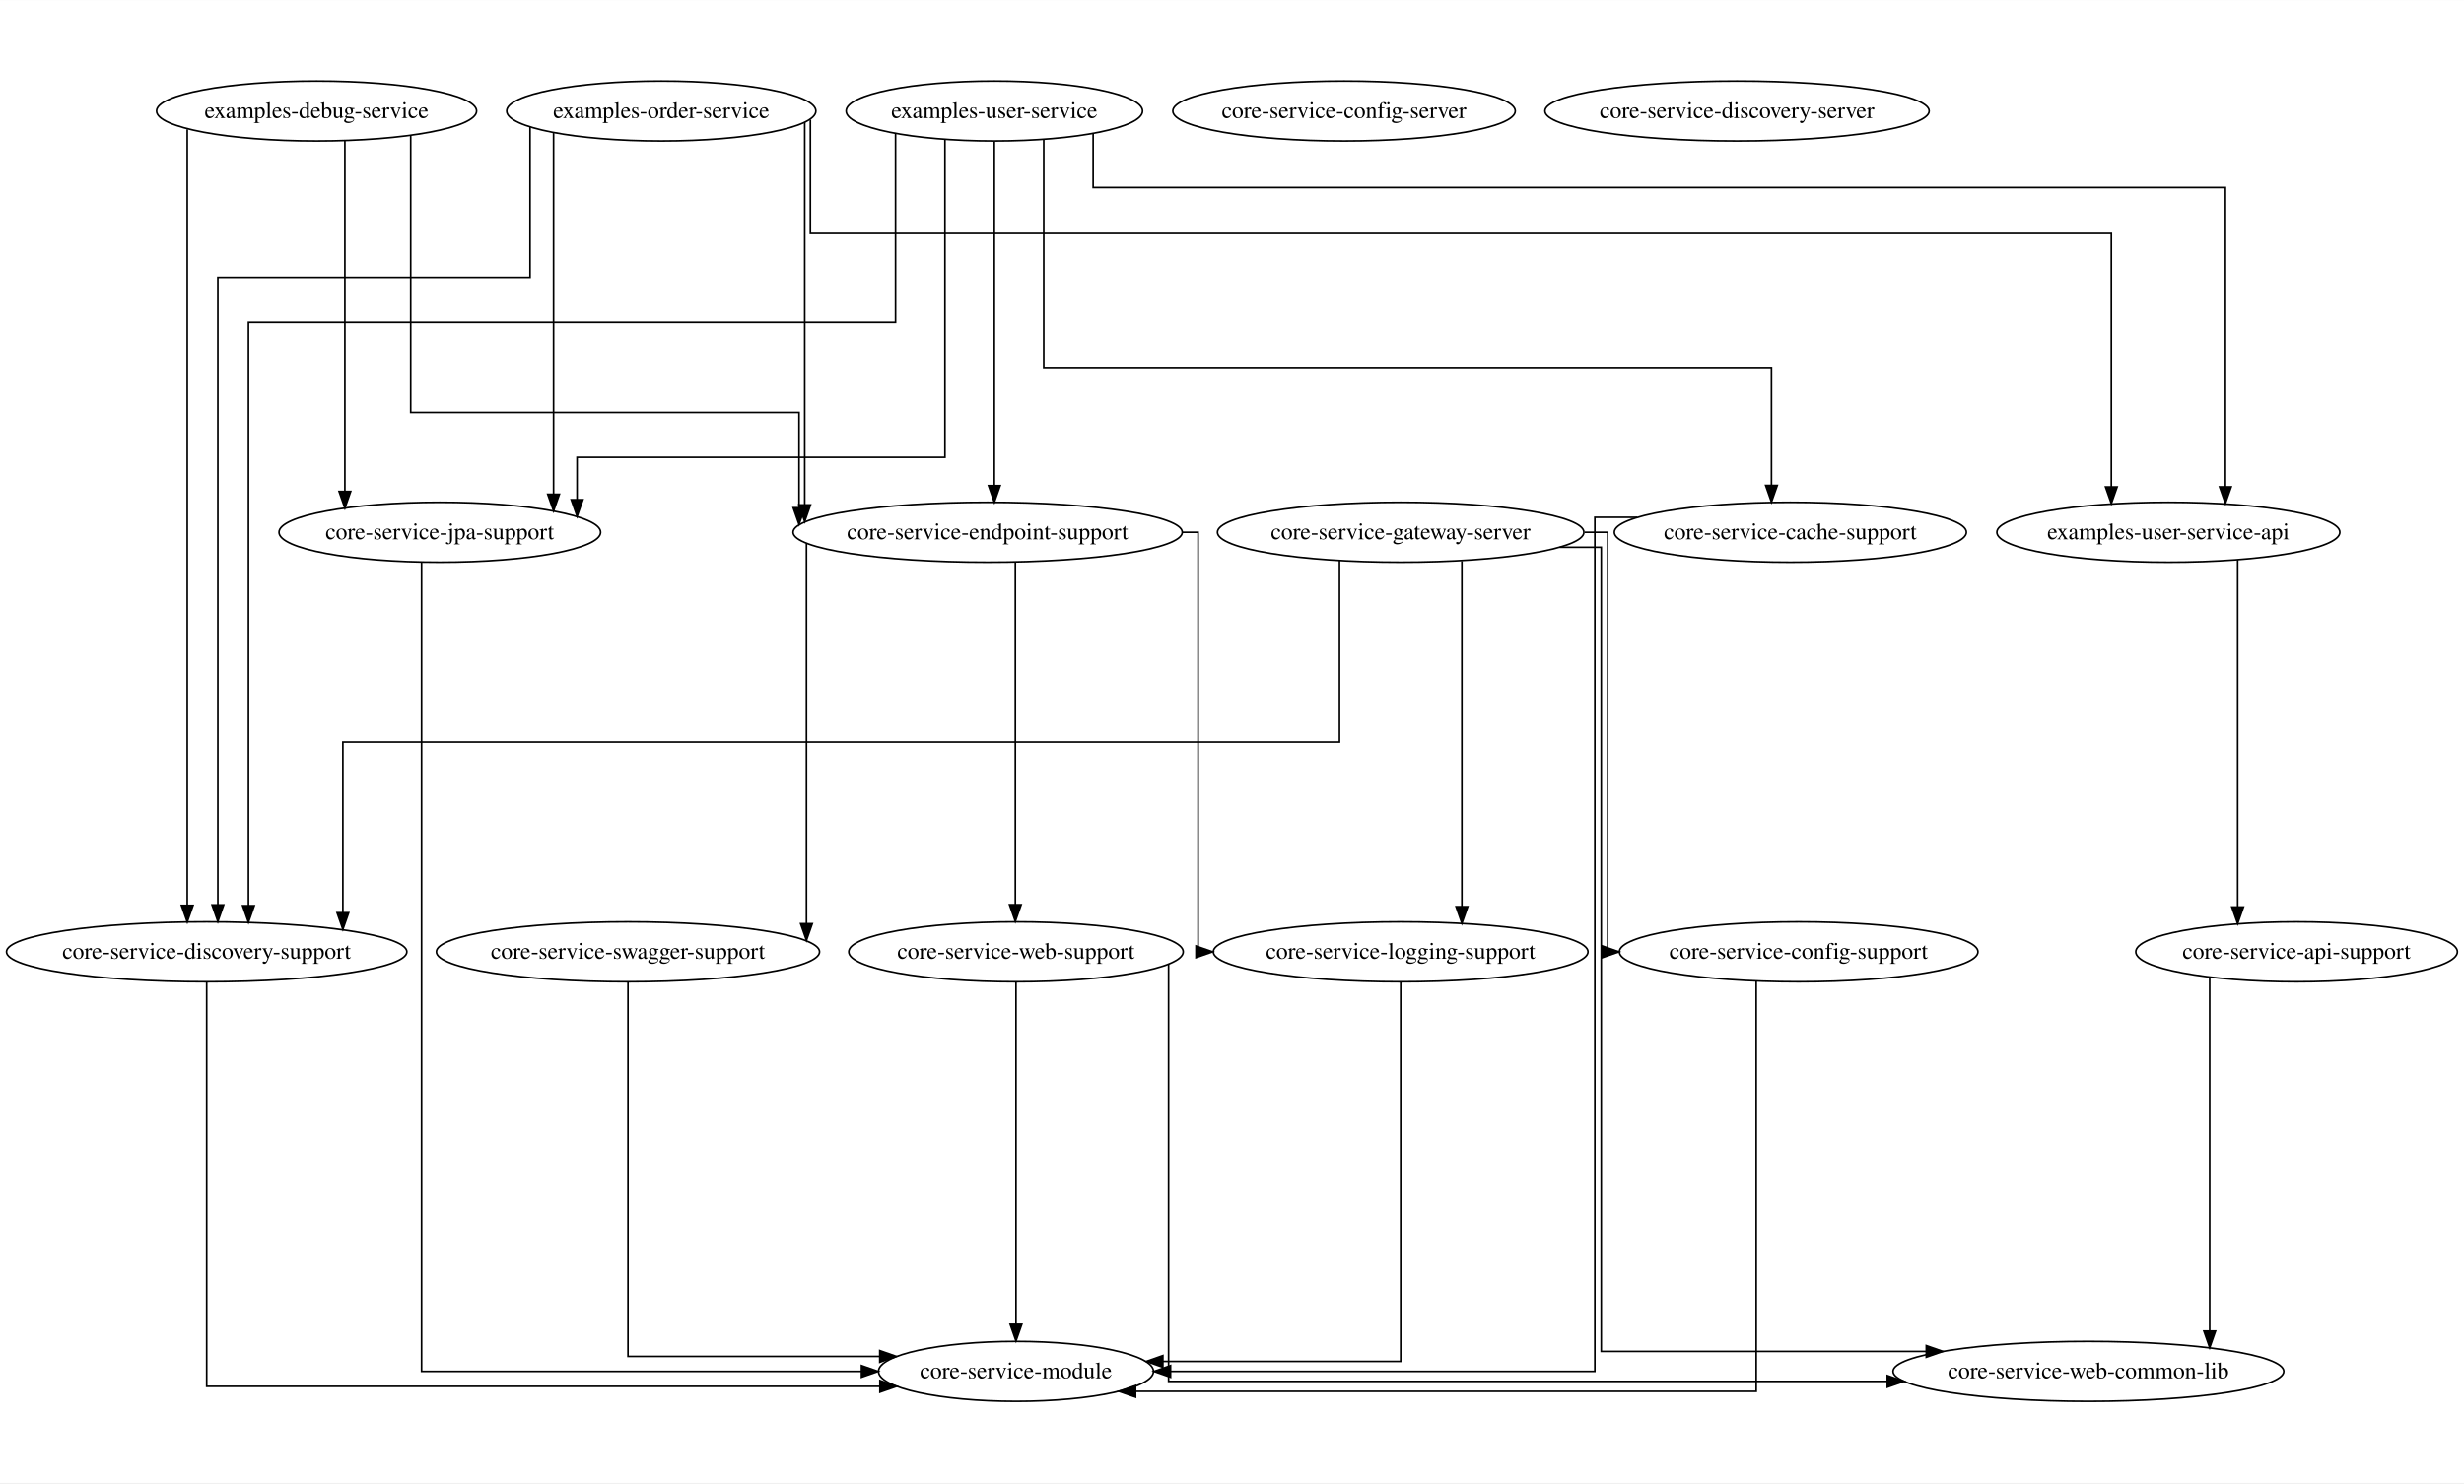
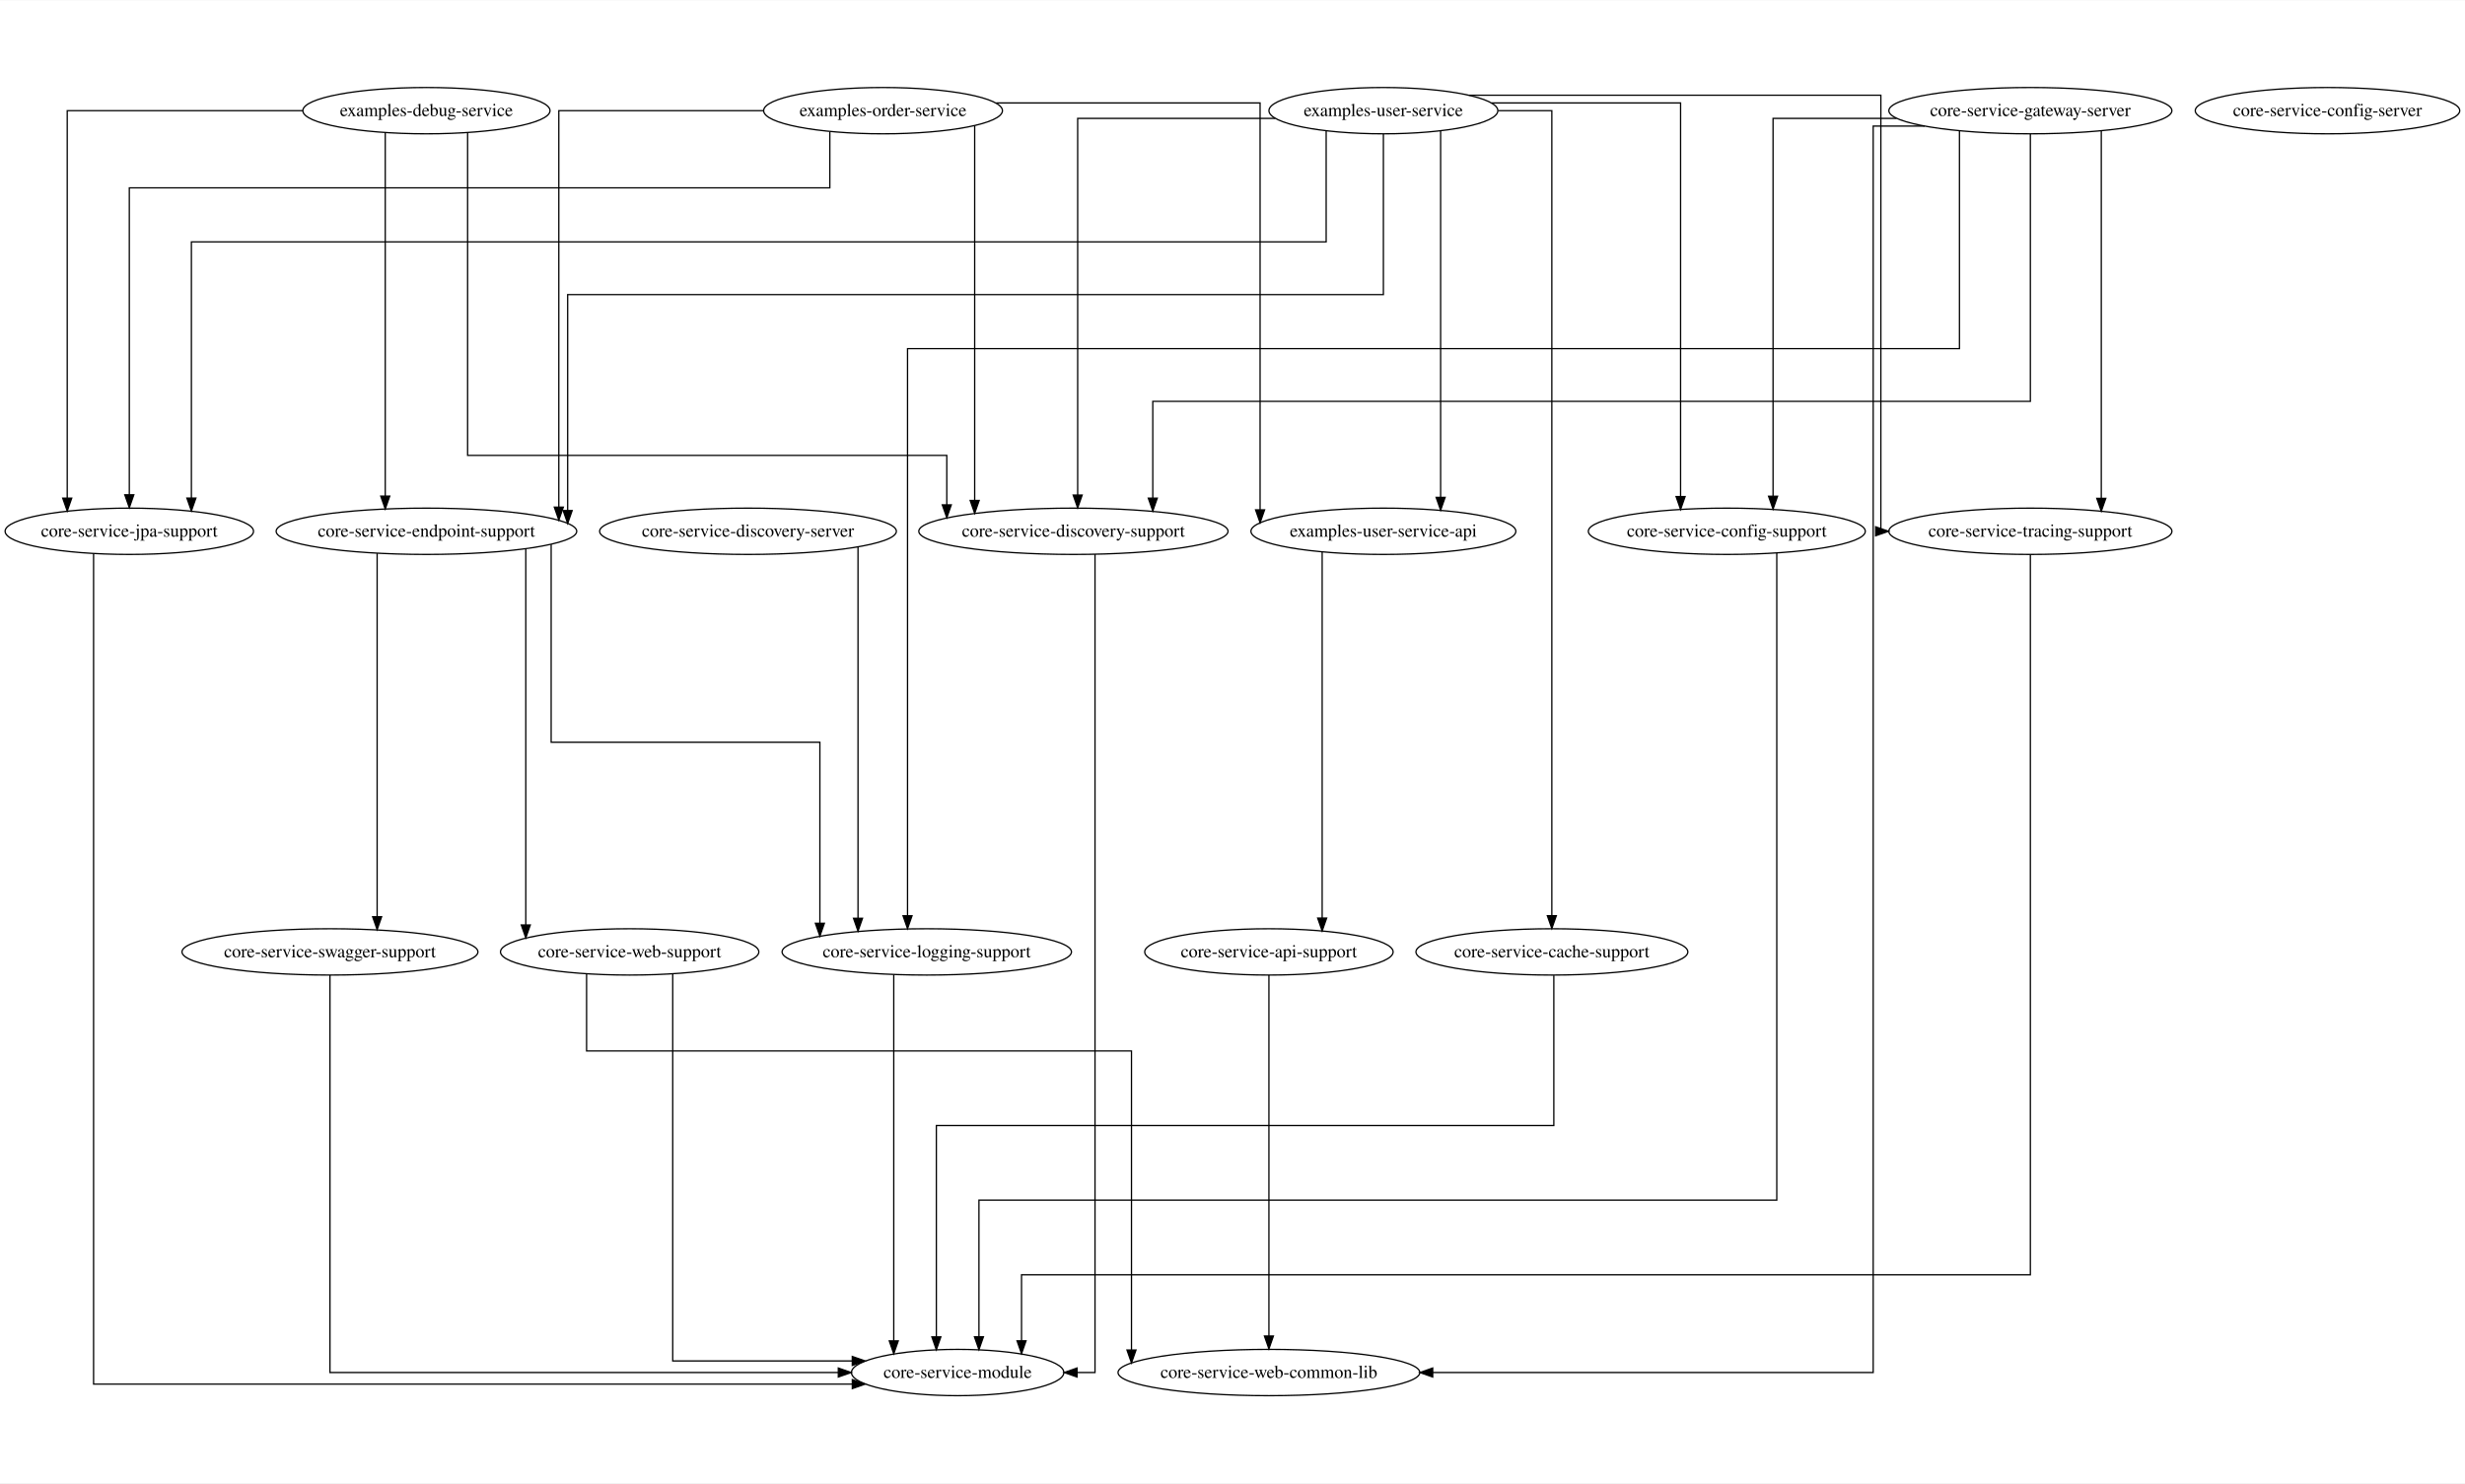
- <svg xmlns="http://www.w3.org/2000/svg" width="1480pt" height="891pt" viewBox="0.00 0.00 1479.64 890.60">
-   <g id="graph0" class="graph" transform="scale(1 1) rotate(0) translate(4 886.6)">
-     <polygon fill="#ffffff" stroke="transparent" points="-4,4 -4,-886.6 1475.644,-886.6 1475.644,4 -4,4" />
+ <svg xmlns="http://www.w3.org/2000/svg" width="1916pt" height="1153pt" viewBox="0.00 0.00 1916.44 1152.80">
+   <g id="graph0" class="graph" transform="scale(1 1) rotate(0) translate(4 1148.8)">
+     <polygon fill="#ffffff" stroke="transparent" points="-4,4 -4,-1148.8 1912.445,-1148.8 1912.445,4 -4,4" />
    <g id="node1" class="node">
-       <ellipse fill="none" stroke="#000000" cx="1375.11" cy="-315" rx="96.567" ry="18" />
-       <text text-anchor="middle" x="1375.11" y="-310.8" font-family="Times,serif" font-size="14.00" fill="#000000">core-service-api-support</text>
+       <ellipse fill="none" stroke="#000000" cx="982.534" cy="-409" rx="96.567" ry="18" />
+       <text text-anchor="middle" x="982.534" y="-404.8" font-family="Times,serif" font-size="14.00" fill="#000000">core-service-api-support</text>
    </g>
    <g id="node2" class="node">
-       <ellipse fill="none" stroke="#000000" cx="1250.11" cy="-63" rx="117.323" ry="18" />
-       <text text-anchor="middle" x="1250.11" y="-58.8" font-family="Times,serif" font-size="14.00" fill="#000000">core-service-web-common-lib</text>
+       <ellipse fill="none" stroke="#000000" cx="982.534" cy="-82" rx="117.323" ry="18" />
+       <text text-anchor="middle" x="982.534" y="-77.8" font-family="Times,serif" font-size="14.00" fill="#000000">core-service-web-common-lib</text>
    </g>
    <g id="edge1" class="edge">
-       <path fill="none" stroke="#000000" d="M1322.924,-299.616C1322.924,-299.616 1322.924,-87.24 1322.924,-87.24" />
-       <polygon fill="#000000" stroke="#000000" points="1326.424,-87.24 1322.924,-77.24 1319.424,-87.24 1326.424,-87.24" />
+       <path fill="none" stroke="#000000" d="M982.534,-390.953C982.534,-390.953 982.534,-110.394 982.534,-110.394" />
+       <polygon fill="#000000" stroke="#000000" points="986.034,-110.394 982.534,-100.394 979.034,-110.394 986.034,-110.394" />
    </g>
    <g id="node3" class="node">
-       <ellipse fill="none" stroke="#000000" cx="1071.11" cy="-567" rx="105.704" ry="18" />
-       <text text-anchor="middle" x="1071.11" y="-562.8" font-family="Times,serif" font-size="14.00" fill="#000000">core-service-cache-support</text>
+       <ellipse fill="none" stroke="#000000" cx="1202.534" cy="-409" rx="105.704" ry="18" />
+       <text text-anchor="middle" x="1202.534" y="-404.8" font-family="Times,serif" font-size="14.00" fill="#000000">core-service-cache-support</text>
    </g>
    <g id="node4" class="node">
-       <ellipse fill="none" stroke="#000000" cx="606.11" cy="-63" rx="82.561" ry="18" />
-       <text text-anchor="middle" x="606.11" y="-58.8" font-family="Times,serif" font-size="14.00" fill="#000000">core-service-module</text>
+       <ellipse fill="none" stroke="#000000" cx="740.534" cy="-82" rx="82.561" ry="18" />
+       <text text-anchor="middle" x="740.534" y="-77.8" font-family="Times,serif" font-size="14.00" fill="#000000">core-service-module</text>
    </g>
    <g id="edge2" class="edge">
-       <path fill="none" stroke="#000000" d="M979.185,-576C964.333,-576 953.712,-576 953.712,-576 953.712,-576 953.712,-63 953.712,-63 953.712,-63 698.928,-63 698.928,-63" />
-       <polygon fill="#000000" stroke="#000000" points="698.928,-59.5 688.928,-63 698.928,-66.5 698.928,-59.5" />
+       <path fill="none" stroke="#000000" d="M1204.04,-390.793C1204.04,-353.944 1204.04,-274 1204.04,-274 1204.04,-274 723.977,-274 723.977,-274 723.977,-274 723.977,-109.719 723.977,-109.719" />
+       <polygon fill="#000000" stroke="#000000" points="727.478,-109.719 723.977,-99.719 720.478,-109.719 727.478,-109.719" />
    </g>
    <g id="node5" class="node">
-       <ellipse fill="none" stroke="#000000" cx="803.11" cy="-820" rx="102.823" ry="18" />
-       <text text-anchor="middle" x="803.11" y="-815.8" font-family="Times,serif" font-size="14.00" fill="#000000">core-service-config-server</text>
+       <ellipse fill="none" stroke="#000000" cx="1805.534" cy="-1063" rx="102.823" ry="18" />
+       <text text-anchor="middle" x="1805.534" y="-1058.8" font-family="Times,serif" font-size="14.00" fill="#000000">core-service-config-server</text>
    </g>
    <g id="node6" class="node">
-       <ellipse fill="none" stroke="#000000" cx="1076.11" cy="-315" rx="107.677" ry="18" />
-       <text text-anchor="middle" x="1076.11" y="-310.8" font-family="Times,serif" font-size="14.00" fill="#000000">core-service-config-support</text>
+       <ellipse fill="none" stroke="#000000" cx="1338.534" cy="-736" rx="107.677" ry="18" />
+       <text text-anchor="middle" x="1338.534" y="-731.8" font-family="Times,serif" font-size="14.00" fill="#000000">core-service-config-support</text>
    </g>
    <g id="edge3" class="edge">
-       <path fill="none" stroke="#000000" d="M1050.611,-297.268C1050.611,-238.076 1050.611,-51 1050.611,-51 1050.611,-51 677.916,-51 677.916,-51" />
-       <polygon fill="#000000" stroke="#000000" points="677.916,-47.5 667.916,-51 677.916,-54.5 677.916,-47.5" />
+       <path fill="none" stroke="#000000" d="M1377.379,-718.994C1377.379,-629.376 1377.379,-216 1377.379,-216 1377.379,-216 757.09,-216 757.09,-216 757.09,-216 757.09,-109.794 757.09,-109.794" />
+       <polygon fill="#000000" stroke="#000000" points="760.59,-109.794 757.09,-99.794 753.59,-109.794 760.59,-109.794" />
    </g>
    <g id="node7" class="node">
-       <ellipse fill="none" stroke="#000000" cx="1039.11" cy="-820" rx="115.367" ry="18" />
-       <text text-anchor="middle" x="1039.11" y="-815.8" font-family="Times,serif" font-size="14.00" fill="#000000">core-service-discovery-server</text>
+       <ellipse fill="none" stroke="#000000" cx="577.534" cy="-736" rx="115.367" ry="18" />
+       <text text-anchor="middle" x="577.534" y="-731.8" font-family="Times,serif" font-size="14.00" fill="#000000">core-service-discovery-server</text>
    </g>
    <g id="node8" class="node">
-       <ellipse fill="none" stroke="#000000" cx="120.11" cy="-315" rx="120.221" ry="18" />
-       <text text-anchor="middle" x="120.11" y="-310.8" font-family="Times,serif" font-size="14.00" fill="#000000">core-service-discovery-support</text>
+       <ellipse fill="none" stroke="#000000" cx="716.534" cy="-409" rx="112.505" ry="18" />
+       <text text-anchor="middle" x="716.534" y="-404.8" font-family="Times,serif" font-size="14.00" fill="#000000">core-service-logging-support</text>
    </g>
    <g id="edge4" class="edge">
-       <path fill="none" stroke="#000000" d="M120.11,-296.647C120.11,-237.238 120.11,-54 120.11,-54 120.11,-54 524.399,-54 524.399,-54" />
-       <polygon fill="#000000" stroke="#000000" points="524.399,-57.5 534.399,-54 524.399,-50.5 524.399,-57.5" />
+       <path fill="none" stroke="#000000" d="M663.072,-723.581C663.072,-723.581 663.072,-435.153 663.072,-435.153" />
+       <polygon fill="#000000" stroke="#000000" points="666.572,-435.153 663.072,-425.153 659.572,-435.153 666.572,-435.153" />
+     </g>
+     <g id="edge15" class="edge">
+       <path fill="none" stroke="#000000" d="M690.865,-391.419C690.865,-391.419 690.865,-106.606 690.865,-106.606" />
+       <polygon fill="#000000" stroke="#000000" points="694.365,-106.606 690.865,-96.606 687.365,-106.606 694.365,-106.606" />
    </g>
    <g id="node9" class="node">
-       <ellipse fill="none" stroke="#000000" cx="589.11" cy="-567" rx="116.855" ry="18" />
-       <text text-anchor="middle" x="589.11" y="-562.8" font-family="Times,serif" font-size="14.00" fill="#000000">core-service-endpoint-support</text>
+       <ellipse fill="none" stroke="#000000" cx="830.534" cy="-736" rx="120.221" ry="18" />
+       <text text-anchor="middle" x="830.534" y="-731.8" font-family="Times,serif" font-size="14.00" fill="#000000">core-service-discovery-support</text>
+     </g>
+     <g id="edge5" class="edge">
+       <path fill="none" stroke="#000000" d="M847.329,-718.168C847.329,-613.351 847.329,-82 847.329,-82 847.329,-82 833.362,-82 833.362,-82" />
+       <polygon fill="#000000" stroke="#000000" points="833.362,-78.5 823.362,-82 833.362,-85.5 833.362,-78.5" />
    </g>
    <g id="node10" class="node">
-       <ellipse fill="none" stroke="#000000" cx="606.11" cy="-315" rx="100.426" ry="18" />
-       <text text-anchor="middle" x="606.11" y="-310.8" font-family="Times,serif" font-size="14.00" fill="#000000">core-service-web-support</text>
-     </g>
-     <g id="edge5" class="edge">
-       <path fill="none" stroke="#000000" d="M605.718,-548.877C605.718,-548.877 605.718,-343.298 605.718,-343.298" />
-       <polygon fill="#000000" stroke="#000000" points="609.218,-343.298 605.718,-333.298 602.218,-343.298 609.218,-343.298" />
+       <ellipse fill="none" stroke="#000000" cx="327.534" cy="-736" rx="116.855" ry="18" />
+       <text text-anchor="middle" x="327.534" y="-731.8" font-family="Times,serif" font-size="14.00" fill="#000000">core-service-endpoint-support</text>
+     </g>
+     <g id="edge8" class="edge">
+       <path fill="none" stroke="#000000" d="M424.498,-725.741C424.498,-689.837 424.498,-572 424.498,-572 424.498,-572 633.427,-572 633.427,-572 633.427,-572 633.427,-431.252 633.427,-431.252" />
+       <polygon fill="#000000" stroke="#000000" points="636.927,-431.252 633.427,-421.252 629.927,-431.252 636.927,-431.252" />
    </g>
    <g id="node11" class="node">
-       <ellipse fill="none" stroke="#000000" cx="373.11" cy="-315" rx="115.047" ry="18" />
-       <text text-anchor="middle" x="373.11" y="-310.8" font-family="Times,serif" font-size="14.00" fill="#000000">core-service-swagger-support</text>
+       <ellipse fill="none" stroke="#000000" cx="485.534" cy="-409" rx="100.426" ry="18" />
+       <text text-anchor="middle" x="485.534" y="-404.8" font-family="Times,serif" font-size="14.00" fill="#000000">core-service-web-support</text>
    </g>
    <g id="edge6" class="edge">
-       <path fill="none" stroke="#000000" d="M480.284,-560.26C480.284,-560.26 480.284,-331.879 480.284,-331.879" />
-       <polygon fill="#000000" stroke="#000000" points="483.784,-331.879 480.284,-321.879 476.784,-331.879 483.784,-331.879" />
+       <path fill="none" stroke="#000000" d="M404.784,-722.365C404.784,-722.365 404.784,-429.927 404.784,-429.927" />
+       <polygon fill="#000000" stroke="#000000" points="408.284,-429.926 404.784,-419.927 401.284,-429.927 408.284,-429.926" />
    </g>
    <g id="node12" class="node">
-       <ellipse fill="none" stroke="#000000" cx="837.11" cy="-315" rx="112.505" ry="18" />
-       <text text-anchor="middle" x="837.11" y="-310.8" font-family="Times,serif" font-size="14.00" fill="#000000">core-service-logging-support</text>
+       <ellipse fill="none" stroke="#000000" cx="252.534" cy="-409" rx="115.047" ry="18" />
+       <text text-anchor="middle" x="252.534" y="-404.8" font-family="Times,serif" font-size="14.00" fill="#000000">core-service-swagger-support</text>
    </g>
    <g id="edge7" class="edge">
-       <path fill="none" stroke="#000000" d="M705.968,-567C711.901,-567 715.466,-567 715.466,-567 715.466,-567 715.466,-315 715.466,-315 715.466,-315 716.341,-315 716.341,-315" />
-       <polygon fill="#000000" stroke="#000000" points="714.214,-318.5 724.214,-315 714.214,-311.5 714.214,-318.5" />
+       <path fill="none" stroke="#000000" d="M289.207,-718.88C289.207,-718.88 289.207,-436.346 289.207,-436.346" />
+       <polygon fill="#000000" stroke="#000000" points="292.707,-436.346 289.207,-426.346 285.707,-436.346 292.707,-436.346" />
+     </g>
+     <g id="edge19" class="edge">
+       <path fill="none" stroke="#000000" d="M452.046,-391.911C452.046,-369.226 452.046,-332 452.046,-332 452.046,-332 875.686,-332 875.686,-332 875.686,-332 875.686,-99.482 875.686,-99.482" />
+       <polygon fill="#000000" stroke="#000000" points="879.186,-99.482 875.686,-89.482 872.186,-99.482 879.186,-99.482" />
+     </g>
+     <g id="edge18" class="edge">
+       <path fill="none" stroke="#000000" d="M519.021,-391.903C519.021,-325.851 519.021,-91 519.021,-91 519.021,-91 658.615,-91 658.615,-91" />
+       <polygon fill="#000000" stroke="#000000" points="658.615,-94.5 668.615,-91 658.615,-87.5 658.615,-94.5" />
    </g>
    <g id="edge16" class="edge">
-       <path fill="none" stroke="#000000" d="M697.732,-307.557C697.732,-265.255 697.732,-57 697.732,-57 697.732,-57 1129.325,-57 1129.325,-57" />
-       <polygon fill="#000000" stroke="#000000" points="1129.325,-60.5 1139.325,-57 1129.325,-53.5 1129.325,-60.5" />
-     </g>
-     <g id="edge15" class="edge">
-       <path fill="none" stroke="#000000" d="M606.11,-296.877C606.11,-296.877 606.11,-91.298 606.11,-91.298" />
-       <polygon fill="#000000" stroke="#000000" points="609.611,-91.298 606.11,-81.298 602.611,-91.298 609.611,-91.298" />
+       <path fill="none" stroke="#000000" d="M252.534,-390.953C252.534,-322.401 252.534,-82 252.534,-82 252.534,-82 647.751,-82 647.751,-82" />
+       <polygon fill="#000000" stroke="#000000" points="647.751,-85.5 657.751,-82 647.751,-78.5 647.751,-85.5" />
+     </g>
+     <g id="node13" class="node">
+       <ellipse fill="none" stroke="#000000" cx="1574.534" cy="-1063" rx="110.031" ry="18" />
+       <text text-anchor="middle" x="1574.534" y="-1058.8" font-family="Times,serif" font-size="14.00" fill="#000000">core-service-gateway-server</text>
+     </g>
+     <g id="edge9" class="edge">
+       <path fill="none" stroke="#000000" d="M1492.345,-1051C1470.24,-1051 1452.332,-1051 1452.332,-1051 1452.332,-1051 1452.332,-82 1452.332,-82 1452.332,-82 1109.872,-82 1109.872,-82" />
+       <polygon fill="#000000" stroke="#000000" points="1109.872,-78.5 1099.872,-82 1109.872,-85.5 1109.872,-78.5" />
+     </g>
+     <g id="edge10" class="edge">
+       <path fill="none" stroke="#000000" d="M1470.405,-1057C1421.795,-1057 1374.48,-1057 1374.48,-1057 1374.48,-1057 1374.48,-763.258 1374.48,-763.258" />
+       <polygon fill="#000000" stroke="#000000" points="1377.98,-763.258 1374.48,-753.258 1370.98,-763.258 1377.98,-763.258" />
+     </g>
+     <g id="edge11" class="edge">
+       <path fill="none" stroke="#000000" d="M1519.401,-1047.227C1519.401,-1002.489 1519.401,-878 1519.401,-878 1519.401,-878 701.57,-878 701.57,-878 701.57,-878 701.57,-437.098 701.57,-437.098" />
+       <polygon fill="#000000" stroke="#000000" points="705.07,-437.098 701.57,-427.098 698.07,-437.098 705.07,-437.098" />
+     </g>
+     <g id="edge12" class="edge">
+       <path fill="none" stroke="#000000" d="M1574.534,-1044.888C1574.534,-991.259 1574.534,-837 1574.534,-837 1574.534,-837 892.247,-837 892.247,-837 892.247,-837 892.247,-761.781 892.247,-761.781" />
+       <polygon fill="#000000" stroke="#000000" points="895.747,-761.781 892.247,-751.781 888.747,-761.781 895.747,-761.781" />
+     </g>
+     <g id="node14" class="node">
+       <ellipse fill="none" stroke="#000000" cx="1574.534" cy="-736" rx="110.065" ry="18" />
+       <text text-anchor="middle" x="1574.534" y="-731.8" font-family="Times,serif" font-size="14.00" fill="#000000">core-service-tracing-support</text>
+     </g>
+     <g id="edge13" class="edge">
+       <path fill="none" stroke="#000000" d="M1629.666,-1047.228C1629.666,-1047.228 1629.666,-761.614 1629.666,-761.614" />
+       <polygon fill="#000000" stroke="#000000" points="1633.166,-761.614 1629.666,-751.614 1626.166,-761.614 1633.166,-761.614" />
+     </g>
+     <g id="edge17" class="edge">
+       <path fill="none" stroke="#000000" d="M1574.534,-717.747C1574.534,-619.498 1574.534,-158 1574.534,-158 1574.534,-158 790.202,-158 790.202,-158 790.202,-158 790.202,-106.654 790.202,-106.654" />
+       <polygon fill="#000000" stroke="#000000" points="793.702,-106.653 790.202,-96.654 786.702,-106.654 793.702,-106.653" />
+     </g>
+     <g id="node15" class="node">
+       <ellipse fill="none" stroke="#000000" cx="96.534" cy="-736" rx="96.567" ry="18" />
+       <text text-anchor="middle" x="96.534" y="-731.8" font-family="Times,serif" font-size="14.00" fill="#000000">core-service-jpa-support</text>
    </g>
    <g id="edge14" class="edge">
-       <path fill="none" stroke="#000000" d="M373.11,-296.736C373.11,-240.223 373.11,-72 373.11,-72 373.11,-72 524.302,-72 524.302,-72" />
-       <polygon fill="#000000" stroke="#000000" points="524.302,-75.5 534.302,-72 524.302,-68.5 524.302,-75.5" />
-     </g>
-     <g id="edge13" class="edge">
-       <path fill="none" stroke="#000000" d="M837.11,-296.911C837.11,-240.1 837.11,-69 837.11,-69 837.11,-69 694.316,-69 694.316,-69" />
-       <polygon fill="#000000" stroke="#000000" points="694.317,-65.5 684.316,-69 694.316,-72.5 694.317,-65.5" />
-     </g>
-     <g id="node13" class="node">
-       <ellipse fill="none" stroke="#000000" cx="837.11" cy="-567" rx="110.031" ry="18" />
-       <text text-anchor="middle" x="837.11" y="-562.8" font-family="Times,serif" font-size="14.00" fill="#000000">core-service-gateway-server</text>
-     </g>
-     <g id="edge8" class="edge">
-       <path fill="none" stroke="#000000" d="M932.603,-558C947.222,-558 957.561,-558 957.561,-558 957.561,-558 957.561,-75 957.561,-75 957.561,-75 1152.732,-75 1152.732,-75" />
-       <polygon fill="#000000" stroke="#000000" points="1152.732,-78.5 1162.732,-75 1152.732,-71.5 1152.732,-78.5" />
-     </g>
-     <g id="edge9" class="edge">
-       <path fill="none" stroke="#000000" d="M947.632,-567C956.082,-567 961.409,-567 961.409,-567 961.409,-567 961.409,-315 961.409,-315 961.409,-315 962.093,-315 962.093,-315" />
-       <polygon fill="#000000" stroke="#000000" points="958.241,-318.5 968.241,-315 958.241,-311.5 958.241,-318.5" />
-     </g>
-     <g id="edge11" class="edge">
-       <path fill="none" stroke="#000000" d="M800.355,-550.007C800.355,-515.615 800.355,-441 800.355,-441 800.355,-441 201.899,-441 201.899,-441 201.899,-441 201.899,-338.484 201.899,-338.484" />
-       <polygon fill="#000000" stroke="#000000" points="205.399,-338.484 201.899,-328.484 198.399,-338.484 205.399,-338.484" />
-     </g>
-     <g id="edge10" class="edge">
-       <path fill="none" stroke="#000000" d="M873.865,-549.679C873.865,-549.679 873.865,-342.109 873.865,-342.109" />
-       <polygon fill="#000000" stroke="#000000" points="877.365,-342.109 873.865,-332.109 870.365,-342.109 877.365,-342.109" />
-     </g>
-     <g id="node14" class="node">
-       <ellipse fill="none" stroke="#000000" cx="260.11" cy="-567" rx="96.567" ry="18" />
-       <text text-anchor="middle" x="260.11" y="-562.8" font-family="Times,serif" font-size="14.00" fill="#000000">core-service-jpa-support</text>
-     </g>
-     <g id="edge12" class="edge">
-       <path fill="none" stroke="#000000" d="M249.154,-549.062C249.154,-459.28 249.154,-63 249.154,-63 249.154,-63 513.32,-63 513.32,-63" />
-       <polygon fill="#000000" stroke="#000000" points="513.32,-66.5 523.32,-63 513.32,-59.5 513.32,-66.5" />
-     </g>
-     <g id="node15" class="node">
-       <ellipse fill="none" stroke="#000000" cx="186.11" cy="-820" rx="96.091" ry="18" />
-       <text text-anchor="middle" x="186.11" y="-815.8" font-family="Times,serif" font-size="14.00" fill="#000000">examples-debug-service</text>
-     </g>
-     <g id="edge19" class="edge">
-       <path fill="none" stroke="#000000" d="M108.443,-808.983C108.443,-808.983 108.443,-342.925 108.443,-342.925" />
-       <polygon fill="#000000" stroke="#000000" points="111.943,-342.925 108.443,-332.925 104.943,-342.925 111.943,-342.925" />
-     </g>
-     <g id="edge17" class="edge">
-       <path fill="none" stroke="#000000" d="M242.63,-805.188C242.63,-761.96 242.63,-639 242.63,-639 242.63,-639 475.832,-639 475.832,-639 475.832,-639 475.832,-581.724 475.832,-581.724" />
-       <polygon fill="#000000" stroke="#000000" points="479.332,-581.724 475.832,-571.724 472.332,-581.724 479.332,-581.724" />
-     </g>
-     <g id="edge18" class="edge">
-       <path fill="none" stroke="#000000" d="M203.103,-802.21C203.103,-802.21 203.103,-591.538 203.103,-591.538" />
-       <polygon fill="#000000" stroke="#000000" points="206.603,-591.538 203.103,-581.538 199.603,-591.538 206.603,-591.538" />
+       <path fill="none" stroke="#000000" d="M68.755,-718.607C68.755,-614 68.755,-73 68.755,-73 68.755,-73 658.641,-73 658.641,-73" />
+       <polygon fill="#000000" stroke="#000000" points="658.641,-76.5 668.641,-73 658.641,-69.5 658.641,-76.5" />
    </g>
    <g id="node16" class="node">
-       <ellipse fill="none" stroke="#000000" cx="393.11" cy="-820" rx="92.839" ry="18" />
-       <text text-anchor="middle" x="393.11" y="-815.8" font-family="Times,serif" font-size="14.00" fill="#000000">examples-order-service</text>
+       <ellipse fill="none" stroke="#000000" cx="327.534" cy="-1063" rx="96.091" ry="18" />
+       <text text-anchor="middle" x="327.534" y="-1058.8" font-family="Times,serif" font-size="14.00" fill="#000000">examples-debug-service</text>
    </g>
    <g id="edge22" class="edge">
-       <path fill="none" stroke="#000000" d="M314.304,-810.412C314.304,-785.382 314.304,-720 314.304,-720 314.304,-720 126.821,-720 126.821,-720 126.821,-720 126.821,-343.189 126.821,-343.189" />
-       <polygon fill="#000000" stroke="#000000" points="130.321,-343.189 126.821,-333.189 123.321,-343.189 130.321,-343.189" />
+       <path fill="none" stroke="#000000" d="M359.549,-1045.828C359.549,-986.677 359.549,-795 359.549,-795 359.549,-795 732.1,-795 732.1,-795 732.1,-795 732.1,-756.548 732.1,-756.548" />
+       <polygon fill="#000000" stroke="#000000" points="735.6,-756.548 732.1,-746.548 728.6,-756.548 735.6,-756.548" />
    </g>
    <g id="edge20" class="edge">
-       <path fill="none" stroke="#000000" d="M479.231,-813.233C479.231,-813.233 479.231,-583.438 479.231,-583.438" />
-       <polygon fill="#000000" stroke="#000000" points="482.731,-583.438 479.231,-573.438 475.731,-583.438 482.731,-583.438" />
+       <path fill="none" stroke="#000000" d="M295.518,-1045.88C295.518,-1045.88 295.518,-763.346 295.518,-763.346" />
+       <polygon fill="#000000" stroke="#000000" points="299.019,-763.346 295.518,-753.346 292.019,-763.346 299.019,-763.346" />
    </g>
    <g id="edge21" class="edge">
-       <path fill="none" stroke="#000000" d="M328.418,-806.754C328.418,-806.754 328.418,-589.813 328.418,-589.813" />
-       <polygon fill="#000000" stroke="#000000" points="331.918,-589.813 328.418,-579.813 324.918,-589.813 331.918,-589.813" />
+       <path fill="none" stroke="#000000" d="M231.426,-1063C150.644,-1063 48.267,-1063 48.267,-1063 48.267,-1063 48.267,-761.772 48.267,-761.772" />
+       <polygon fill="#000000" stroke="#000000" points="51.767,-761.772 48.267,-751.772 44.767,-761.772 51.767,-761.772" />
    </g>
    <g id="node17" class="node">
-       <ellipse fill="none" stroke="#000000" cx="1298.11" cy="-567" rx="102.987" ry="18" />
-       <text text-anchor="middle" x="1298.11" y="-562.8" font-family="Times,serif" font-size="14.00" fill="#000000">examples-user-service-api</text>
+       <ellipse fill="none" stroke="#000000" cx="682.534" cy="-1063" rx="92.839" ry="18" />
+       <text text-anchor="middle" x="682.534" y="-1058.8" font-family="Times,serif" font-size="14.00" fill="#000000">examples-order-service</text>
+     </g>
+     <g id="edge25" class="edge">
+       <path fill="none" stroke="#000000" d="M753.776,-1051.362C753.776,-1051.362 753.776,-759.985 753.776,-759.985" />
+       <polygon fill="#000000" stroke="#000000" points="757.276,-759.985 753.776,-749.985 750.276,-759.985 757.276,-759.985" />
    </g>
    <g id="edge23" class="edge">
-       <path fill="none" stroke="#000000" d="M482.63,-814.75C482.63,-798.012 482.63,-747 482.63,-747 482.63,-747 1263.863,-747 1263.863,-747 1263.863,-747 1263.863,-594.259 1263.863,-594.259" />
-       <polygon fill="#000000" stroke="#000000" points="1267.363,-594.259 1263.863,-584.259 1260.363,-594.259 1267.363,-594.259" />
+       <path fill="none" stroke="#000000" d="M589.386,-1063C517.578,-1063 430.457,-1063 430.457,-1063 430.457,-1063 430.457,-754.746 430.457,-754.746" />
+       <polygon fill="#000000" stroke="#000000" points="433.957,-754.746 430.457,-744.746 426.957,-754.746 433.957,-754.746" />
+     </g>
+     <g id="edge24" class="edge">
+       <path fill="none" stroke="#000000" d="M641.166,-1046.605C641.166,-1028.84 641.166,-1003 641.166,-1003 641.166,-1003 96.534,-1003 96.534,-1003 96.534,-1003 96.534,-764.352 96.534,-764.352" />
+       <polygon fill="#000000" stroke="#000000" points="100.034,-764.352 96.534,-754.352 93.034,-764.352 100.034,-764.352" />
+     </g>
+     <g id="node18" class="node">
+       <ellipse fill="none" stroke="#000000" cx="1071.534" cy="-736" rx="102.987" ry="18" />
+       <text text-anchor="middle" x="1071.534" y="-731.8" font-family="Times,serif" font-size="14.00" fill="#000000">examples-user-service-api</text>
+     </g>
+     <g id="edge26" class="edge">
+       <path fill="none" stroke="#000000" d="M770.483,-1069C856.826,-1069 975.665,-1069 975.665,-1069 975.665,-1069 975.665,-752.652 975.665,-752.652" />
+       <polygon fill="#000000" stroke="#000000" points="979.165,-752.652 975.665,-742.652 972.165,-752.652 979.165,-752.652" />
+     </g>
+     <g id="edge34" class="edge">
+       <path fill="none" stroke="#000000" d="M1023.929,-719.784C1023.929,-719.784 1023.929,-435.314 1023.929,-435.314" />
+       <polygon fill="#000000" stroke="#000000" points="1027.429,-435.314 1023.929,-425.314 1020.429,-435.314 1027.429,-435.314" />
+     </g>
+     <g id="node19" class="node">
+       <ellipse fill="none" stroke="#000000" cx="1071.534" cy="-1063" rx="88.988" ry="18" />
+       <text text-anchor="middle" x="1071.534" y="-1058.8" font-family="Times,serif" font-size="14.00" fill="#000000">examples-user-service</text>
+     </g>
+     <g id="edge28" class="edge">
+       <path fill="none" stroke="#000000" d="M1160.692,-1063C1183.878,-1063 1202.486,-1063 1202.486,-1063 1202.486,-1063 1202.486,-437.174 1202.486,-437.174" />
+       <polygon fill="#000000" stroke="#000000" points="1205.986,-437.174 1202.486,-427.174 1198.986,-437.174 1205.986,-437.174" />
+     </g>
+     <g id="edge31" class="edge">
+       <path fill="none" stroke="#000000" d="M1155.603,-1069C1221.667,-1069 1302.587,-1069 1302.587,-1069 1302.587,-1069 1302.587,-762.971 1302.587,-762.971" />
+       <polygon fill="#000000" stroke="#000000" points="1306.088,-762.971 1302.587,-752.971 1299.088,-762.971 1306.088,-762.971" />
+     </g>
+     <g id="edge30" class="edge">
+       <path fill="none" stroke="#000000" d="M987.401,-1057C919.027,-1057 833.85,-1057 833.85,-1057 833.85,-1057 833.85,-764.178 833.85,-764.178" />
+       <polygon fill="#000000" stroke="#000000" points="837.35,-764.178 833.85,-754.178 830.35,-764.178 837.35,-764.178" />
+     </g>
+     <g id="edge27" class="edge">
+       <path fill="none" stroke="#000000" d="M1071.534,-1044.889C1071.534,-1006.41 1071.534,-920 1071.534,-920 1071.534,-920 437.334,-920 437.334,-920 437.334,-920 437.334,-752.122 437.334,-752.122" />
+       <polygon fill="#000000" stroke="#000000" points="440.834,-752.122 437.334,-742.122 433.834,-752.122 440.834,-752.122" />
+     </g>
+     <g id="edge32" class="edge">
+       <path fill="none" stroke="#000000" d="M1138.02,-1075C1248.599,-1075 1458.291,-1075 1458.291,-1075 1458.291,-1075 1458.291,-736 1458.291,-736 1458.291,-736 1458.884,-736 1458.884,-736" />
+       <polygon fill="#000000" stroke="#000000" points="1454.216,-739.5 1464.216,-736 1454.216,-732.5 1454.216,-739.5" />
    </g>
    <g id="edge29" class="edge">
-       <path fill="none" stroke="#000000" d="M1339.715,-550.466C1339.715,-550.466 1339.715,-341.926 1339.715,-341.926" />
-       <polygon fill="#000000" stroke="#000000" points="1343.215,-341.926 1339.715,-331.926 1336.215,-341.926 1343.215,-341.926" />
-     </g>
-     <g id="node18" class="node">
-       <ellipse fill="none" stroke="#000000" cx="593.11" cy="-820" rx="88.988" ry="18" />
-       <text text-anchor="middle" x="593.11" y="-815.8" font-family="Times,serif" font-size="14.00" fill="#000000">examples-user-service</text>
-     </g>
-     <g id="edge25" class="edge">
-       <path fill="none" stroke="#000000" d="M622.775,-802.931C622.775,-762.835 622.775,-666 622.775,-666 622.775,-666 1059.776,-666 1059.776,-666 1059.776,-666 1059.776,-595.158 1059.776,-595.158" />
-       <polygon fill="#000000" stroke="#000000" points="1063.276,-595.158 1059.776,-585.158 1056.276,-595.158 1063.276,-595.158" />
-     </g>
-     <g id="edge27" class="edge">
-       <path fill="none" stroke="#000000" d="M533.781,-806.409C533.781,-773.646 533.781,-693 533.781,-693 533.781,-693 145.199,-693 145.199,-693 145.199,-693 145.199,-342.725 145.199,-342.725" />
-       <polygon fill="#000000" stroke="#000000" points="148.699,-342.725 145.199,-332.725 141.699,-342.725 148.699,-342.725" />
-     </g>
-     <g id="edge24" class="edge">
-       <path fill="none" stroke="#000000" d="M593.11,-801.805C593.11,-801.805 593.11,-595.03 593.11,-595.03" />
-       <polygon fill="#000000" stroke="#000000" points="596.611,-595.03 593.11,-585.03 589.611,-595.03 596.611,-595.03" />
-     </g>
-     <g id="edge26" class="edge">
-       <path fill="none" stroke="#000000" d="M563.446,-802.979C563.446,-753.302 563.446,-612 563.446,-612 563.446,-612 342.531,-612 342.531,-612 342.531,-612 342.531,-586.543 342.531,-586.543" />
-       <polygon fill="#000000" stroke="#000000" points="346.031,-586.543 342.531,-576.543 339.031,-586.543 346.031,-586.543" />
-     </g>
-     <g id="edge28" class="edge">
-       <path fill="none" stroke="#000000" d="M652.44,-806.447C652.44,-792.878 652.44,-774 652.44,-774 652.44,-774 1332.358,-774 1332.358,-774 1332.358,-774 1332.358,-594.293 1332.358,-594.293" />
-       <polygon fill="#000000" stroke="#000000" points="1335.858,-594.293 1332.358,-584.293 1328.858,-594.293 1335.858,-594.293" />
+       <path fill="none" stroke="#000000" d="M1027.036,-1047.062C1027.036,-1018.375 1027.036,-961 1027.036,-961 1027.036,-961 144.8,-961 144.8,-961 144.8,-961 144.8,-761.822 144.8,-761.822" />
+       <polygon fill="#000000" stroke="#000000" points="148.3,-761.822 144.8,-751.822 141.3,-761.822 148.3,-761.822" />
+     </g>
+     <g id="edge33" class="edge">
+       <path fill="none" stroke="#000000" d="M1116.031,-1047.228C1116.031,-1047.228 1116.031,-762.384 1116.031,-762.384" />
+       <polygon fill="#000000" stroke="#000000" points="1119.531,-762.384 1116.031,-752.384 1112.531,-762.384 1119.531,-762.384" />
    </g>
  </g>
</svg>
